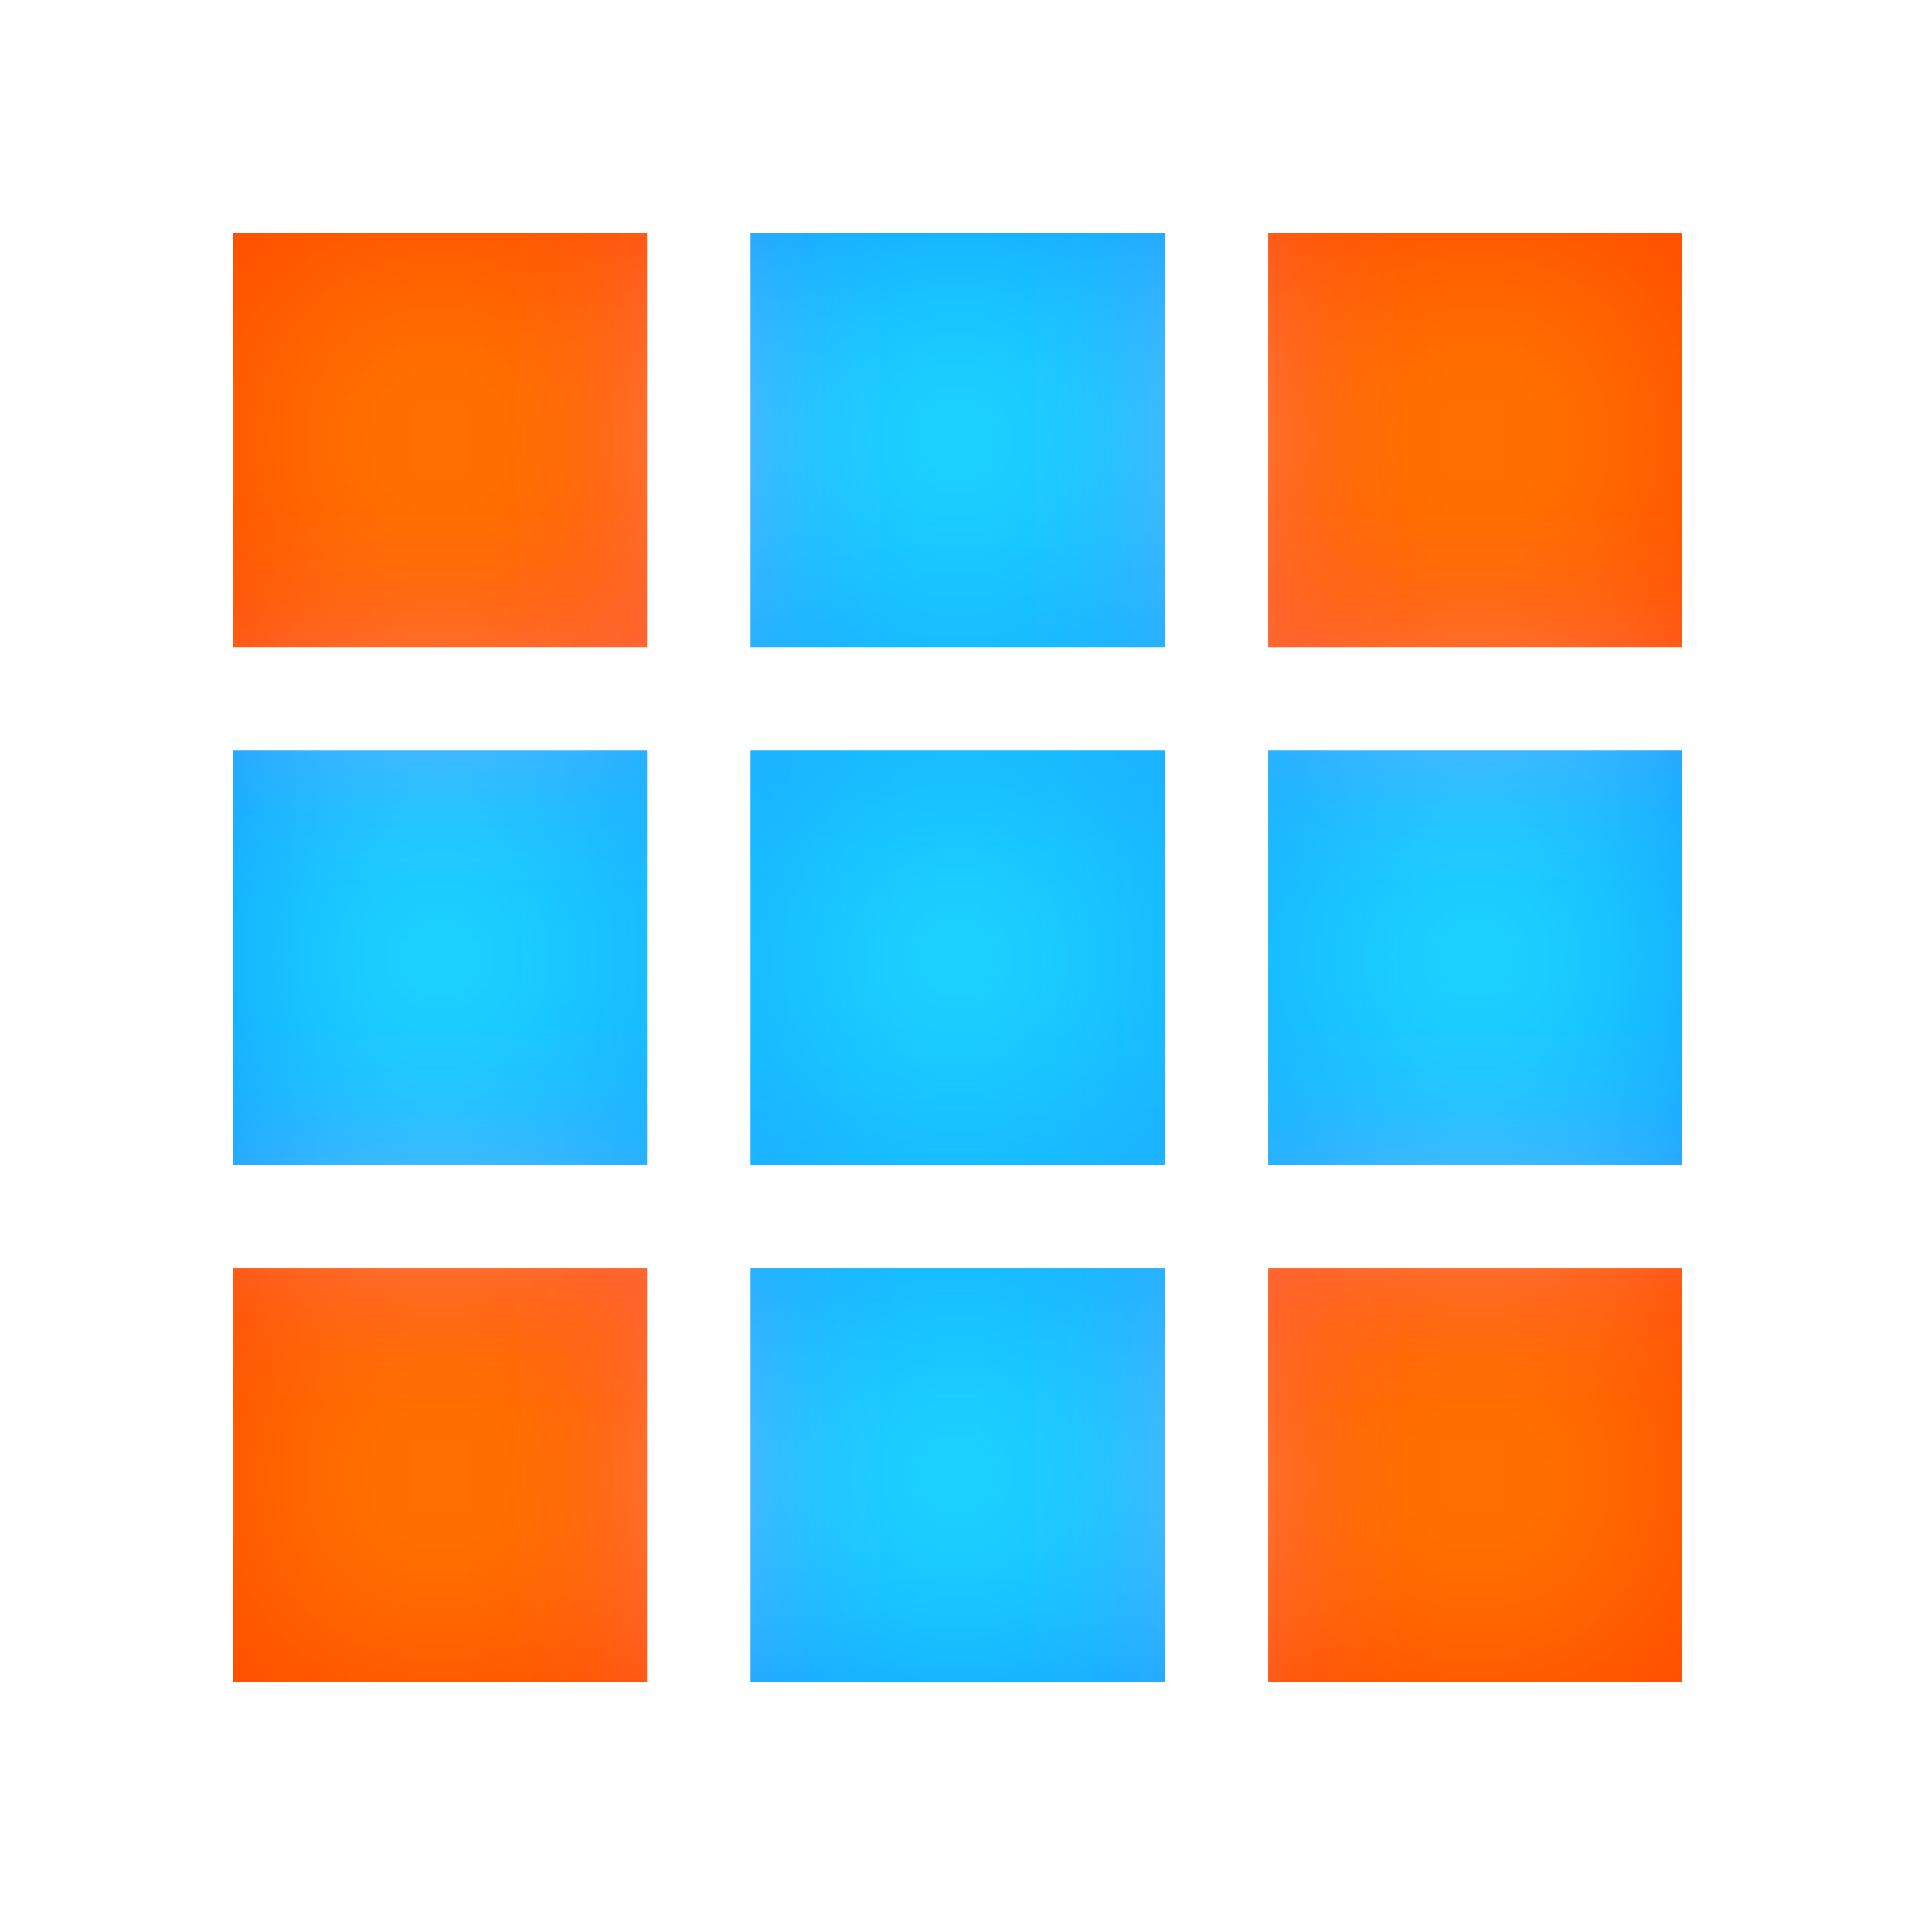
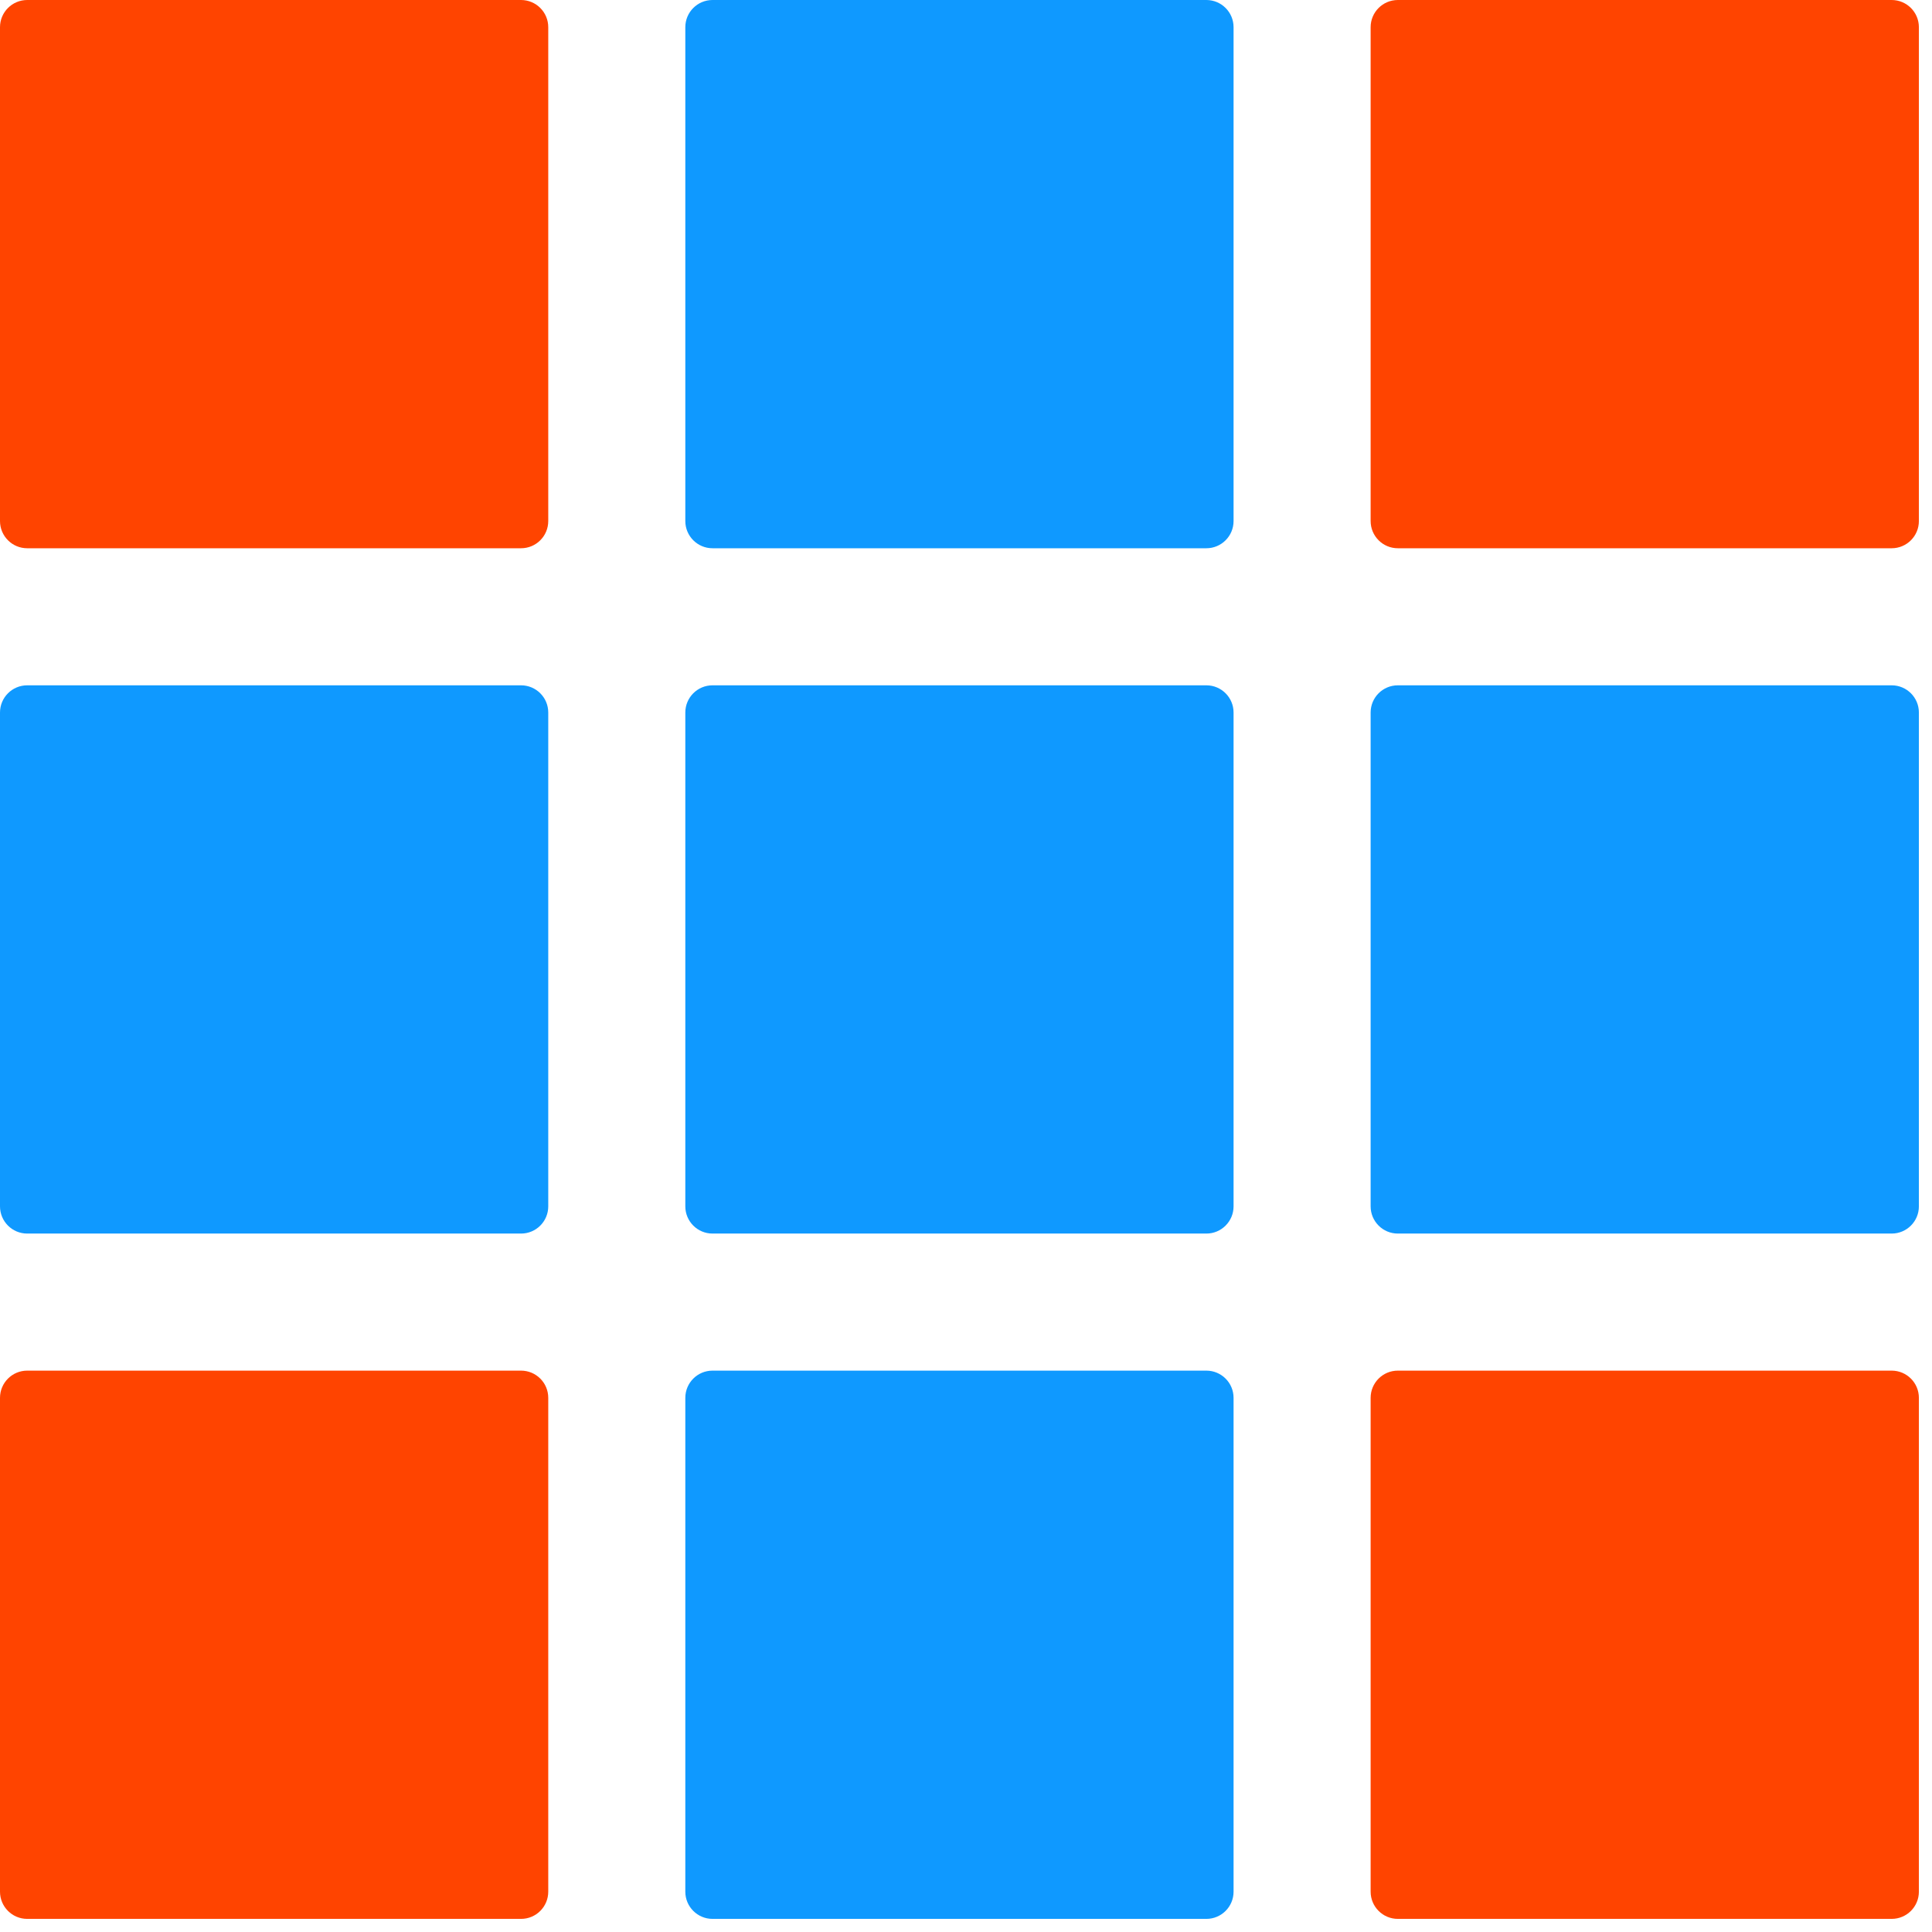
- <svg xmlns="http://www.w3.org/2000/svg" width="94" height="94" viewBox="0 0 94 94" fill="none">
-   <rect x="11.333" y="11.333" width="20.148" height="20.148" fill="#FF4400" style="fill:#FF4400;fill:color(display-p3 1 0.267 0);fill-opacity:1;" />
-   <rect x="36.519" y="11.333" width="20.148" height="20.148" fill="#0F99FF" style="fill:#0F99FF;fill:color(display-p3 0.059 0.6 1);fill-opacity:1;" />
-   <rect x="61.704" y="11.333" width="20.148" height="20.148" fill="#FF4400" style="fill:#FF4400;fill:color(display-p3 1 0.267 0);fill-opacity:1;" />
-   <rect x="11.333" y="36.519" width="20.148" height="20.148" fill="#0F99FF" style="fill:#0F99FF;fill:color(display-p3 0.059 0.6 1);fill-opacity:1;" />
-   <rect x="36.519" y="36.519" width="20.148" height="20.148" fill="#0F99FF" style="fill:#0F99FF;fill:color(display-p3 0.059 0.6 1);fill-opacity:1;" />
-   <rect x="61.704" y="36.519" width="20.148" height="20.148" fill="#0F99FF" style="fill:#0F99FF;fill:color(display-p3 0.059 0.6 1);fill-opacity:1;" />
-   <rect x="11.333" y="61.704" width="20.148" height="20.148" fill="#FF4400" style="fill:#FF4400;fill:color(display-p3 1 0.267 0);fill-opacity:1;" />
-   <rect x="36.519" y="61.704" width="20.148" height="20.148" fill="#0F99FF" style="fill:#0F99FF;fill:color(display-p3 0.059 0.6 1);fill-opacity:1;" />
-   <rect x="61.704" y="61.704" width="20.148" height="20.148" fill="#FF4400" style="fill:#FF4400;fill:color(display-p3 1 0.267 0);fill-opacity:1;" />
-   <g filter="url(#filter0_f_15_2)" style="mix-blend-mode:screen">
-     <rect x="11.333" y="11.333" width="20.148" height="20.148" fill="#FF4400" style="fill:#FF4400;fill:color(display-p3 1 0.267 0);fill-opacity:1;" />
-   </g>
-   <g filter="url(#filter1_f_15_2)" style="mix-blend-mode:screen">
-     <rect x="36.519" y="11.333" width="20.148" height="20.148" fill="#0F99FF" style="fill:#0F99FF;fill:color(display-p3 0.059 0.6 1);fill-opacity:1;" />
-   </g>
-   <g filter="url(#filter2_f_15_2)" style="mix-blend-mode:screen">
-     <rect x="61.704" y="11.333" width="20.148" height="20.148" fill="#FF4400" style="fill:#FF4400;fill:color(display-p3 1 0.267 0);fill-opacity:1;" />
-   </g>
-   <g filter="url(#filter3_f_15_2)" style="mix-blend-mode:screen">
-     <rect x="11.333" y="36.519" width="20.148" height="20.148" fill="#0F99FF" style="fill:#0F99FF;fill:color(display-p3 0.059 0.6 1);fill-opacity:1;" />
-   </g>
-   <g filter="url(#filter4_f_15_2)" style="mix-blend-mode:screen">
-     <rect x="36.519" y="36.519" width="20.148" height="20.148" fill="#0F99FF" style="fill:#0F99FF;fill:color(display-p3 0.059 0.6 1);fill-opacity:1;" />
-   </g>
-   <g filter="url(#filter5_f_15_2)" style="mix-blend-mode:screen">
-     <rect x="61.704" y="36.519" width="20.148" height="20.148" fill="#0F99FF" style="fill:#0F99FF;fill:color(display-p3 0.059 0.6 1);fill-opacity:1;" />
-   </g>
-   <g filter="url(#filter6_f_15_2)" style="mix-blend-mode:screen">
-     <rect x="11.333" y="61.704" width="20.148" height="20.148" fill="#FF4400" style="fill:#FF4400;fill:color(display-p3 1 0.267 0);fill-opacity:1;" />
-   </g>
-   <g filter="url(#filter7_f_15_2)" style="mix-blend-mode:screen">
-     <rect x="36.519" y="61.704" width="20.148" height="20.148" fill="#0F99FF" style="fill:#0F99FF;fill:color(display-p3 0.059 0.6 1);fill-opacity:1;" />
-   </g>
-   <g filter="url(#filter8_f_15_2)" style="mix-blend-mode:screen">
-     <rect x="61.704" y="61.704" width="20.148" height="20.148" fill="#FF4400" style="fill:#FF4400;fill:color(display-p3 1 0.267 0);fill-opacity:1;" />
-   </g>
-   <defs>
-     <filter id="filter0_f_15_2" x="-8.10623e-05" y="4.1008e-05" width="42.815" height="42.815" filterUnits="userSpaceOnUse" color-interpolation-filters="sRGB">
-       <feFlood flood-opacity="0" result="BackgroundImageFix" />
-       <feBlend mode="normal" in="SourceGraphic" in2="BackgroundImageFix" result="shape" />
-       <feGaussianBlur stdDeviation="5.667" result="effect1_foregroundBlur_15_2" />
-     </filter>
-     <filter id="filter1_f_15_2" x="25.185" y="4.1008e-05" width="42.815" height="42.815" filterUnits="userSpaceOnUse" color-interpolation-filters="sRGB">
-       <feFlood flood-opacity="0" result="BackgroundImageFix" />
-       <feBlend mode="normal" in="SourceGraphic" in2="BackgroundImageFix" result="shape" />
-       <feGaussianBlur stdDeviation="5.667" result="effect1_foregroundBlur_15_2" />
-     </filter>
-     <filter id="filter2_f_15_2" x="50.37" y="4.1008e-05" width="42.815" height="42.815" filterUnits="userSpaceOnUse" color-interpolation-filters="sRGB">
-       <feFlood flood-opacity="0" result="BackgroundImageFix" />
-       <feBlend mode="normal" in="SourceGraphic" in2="BackgroundImageFix" result="shape" />
-       <feGaussianBlur stdDeviation="5.667" result="effect1_foregroundBlur_15_2" />
-     </filter>
-     <filter id="filter3_f_15_2" x="-8.10623e-05" y="25.185" width="42.815" height="42.815" filterUnits="userSpaceOnUse" color-interpolation-filters="sRGB">
-       <feFlood flood-opacity="0" result="BackgroundImageFix" />
-       <feBlend mode="normal" in="SourceGraphic" in2="BackgroundImageFix" result="shape" />
-       <feGaussianBlur stdDeviation="5.667" result="effect1_foregroundBlur_15_2" />
-     </filter>
-     <filter id="filter4_f_15_2" x="25.185" y="25.185" width="42.815" height="42.815" filterUnits="userSpaceOnUse" color-interpolation-filters="sRGB">
-       <feFlood flood-opacity="0" result="BackgroundImageFix" />
-       <feBlend mode="normal" in="SourceGraphic" in2="BackgroundImageFix" result="shape" />
-       <feGaussianBlur stdDeviation="5.667" result="effect1_foregroundBlur_15_2" />
-     </filter>
-     <filter id="filter5_f_15_2" x="50.37" y="25.185" width="42.815" height="42.815" filterUnits="userSpaceOnUse" color-interpolation-filters="sRGB">
-       <feFlood flood-opacity="0" result="BackgroundImageFix" />
-       <feBlend mode="normal" in="SourceGraphic" in2="BackgroundImageFix" result="shape" />
-       <feGaussianBlur stdDeviation="5.667" result="effect1_foregroundBlur_15_2" />
-     </filter>
-     <filter id="filter6_f_15_2" x="-8.10623e-05" y="50.37" width="42.815" height="42.815" filterUnits="userSpaceOnUse" color-interpolation-filters="sRGB">
-       <feFlood flood-opacity="0" result="BackgroundImageFix" />
-       <feBlend mode="normal" in="SourceGraphic" in2="BackgroundImageFix" result="shape" />
-       <feGaussianBlur stdDeviation="5.667" result="effect1_foregroundBlur_15_2" />
-     </filter>
-     <filter id="filter7_f_15_2" x="25.185" y="50.37" width="42.815" height="42.815" filterUnits="userSpaceOnUse" color-interpolation-filters="sRGB">
-       <feFlood flood-opacity="0" result="BackgroundImageFix" />
-       <feBlend mode="normal" in="SourceGraphic" in2="BackgroundImageFix" result="shape" />
-       <feGaussianBlur stdDeviation="5.667" result="effect1_foregroundBlur_15_2" />
-     </filter>
-     <filter id="filter8_f_15_2" x="50.37" y="50.37" width="42.815" height="42.815" filterUnits="userSpaceOnUse" color-interpolation-filters="sRGB">
-       <feFlood flood-opacity="0" result="BackgroundImageFix" />
-       <feBlend mode="normal" in="SourceGraphic" in2="BackgroundImageFix" result="shape" />
-       <feGaussianBlur stdDeviation="5.667" result="effect1_foregroundBlur_15_2" />
-     </filter>
-   </defs>
+ <svg xmlns="http://www.w3.org/2000/svg" width="71" height="71" viewBox="0 0 71 71" fill="none">
+   <rect width="20.148" height="20.148" rx="1" fill="#FF4400" style="fill:#FF4400;fill:color(display-p3 1 0.267 0);fill-opacity:1;" />
+   <rect x="25.185" width="20.148" height="20.148" rx="1" fill="#0F99FF" style="fill:#0F99FF;fill:color(display-p3 0.059 0.6 1);fill-opacity:1;" />
+   <rect x="50.37" width="20.148" height="20.148" rx="1" fill="#FF4400" style="fill:#FF4400;fill:color(display-p3 1 0.267 0);fill-opacity:1;" />
+   <rect y="25.185" width="20.148" height="20.148" rx="1" fill="#0F99FF" style="fill:#0F99FF;fill:color(display-p3 0.059 0.6 1);fill-opacity:1;" />
+   <rect x="25.185" y="25.185" width="20.148" height="20.148" rx="1" fill="#0F99FF" style="fill:#0F99FF;fill:color(display-p3 0.059 0.6 1);fill-opacity:1;" />
+   <rect x="50.37" y="25.185" width="20.148" height="20.148" rx="1" fill="#0F99FF" style="fill:#0F99FF;fill:color(display-p3 0.059 0.6 1);fill-opacity:1;" />
+   <rect y="50.37" width="20.148" height="20.148" rx="1" fill="#FF4400" style="fill:#FF4400;fill:color(display-p3 1 0.267 0);fill-opacity:1;" />
+   <rect x="25.185" y="50.37" width="20.148" height="20.148" rx="1" fill="#0F99FF" style="fill:#0F99FF;fill:color(display-p3 0.059 0.6 1);fill-opacity:1;" />
+   <rect x="50.37" y="50.37" width="20.148" height="20.148" rx="1" fill="#FF4400" style="fill:#FF4400;fill:color(display-p3 1 0.267 0);fill-opacity:1;" />
</svg>
